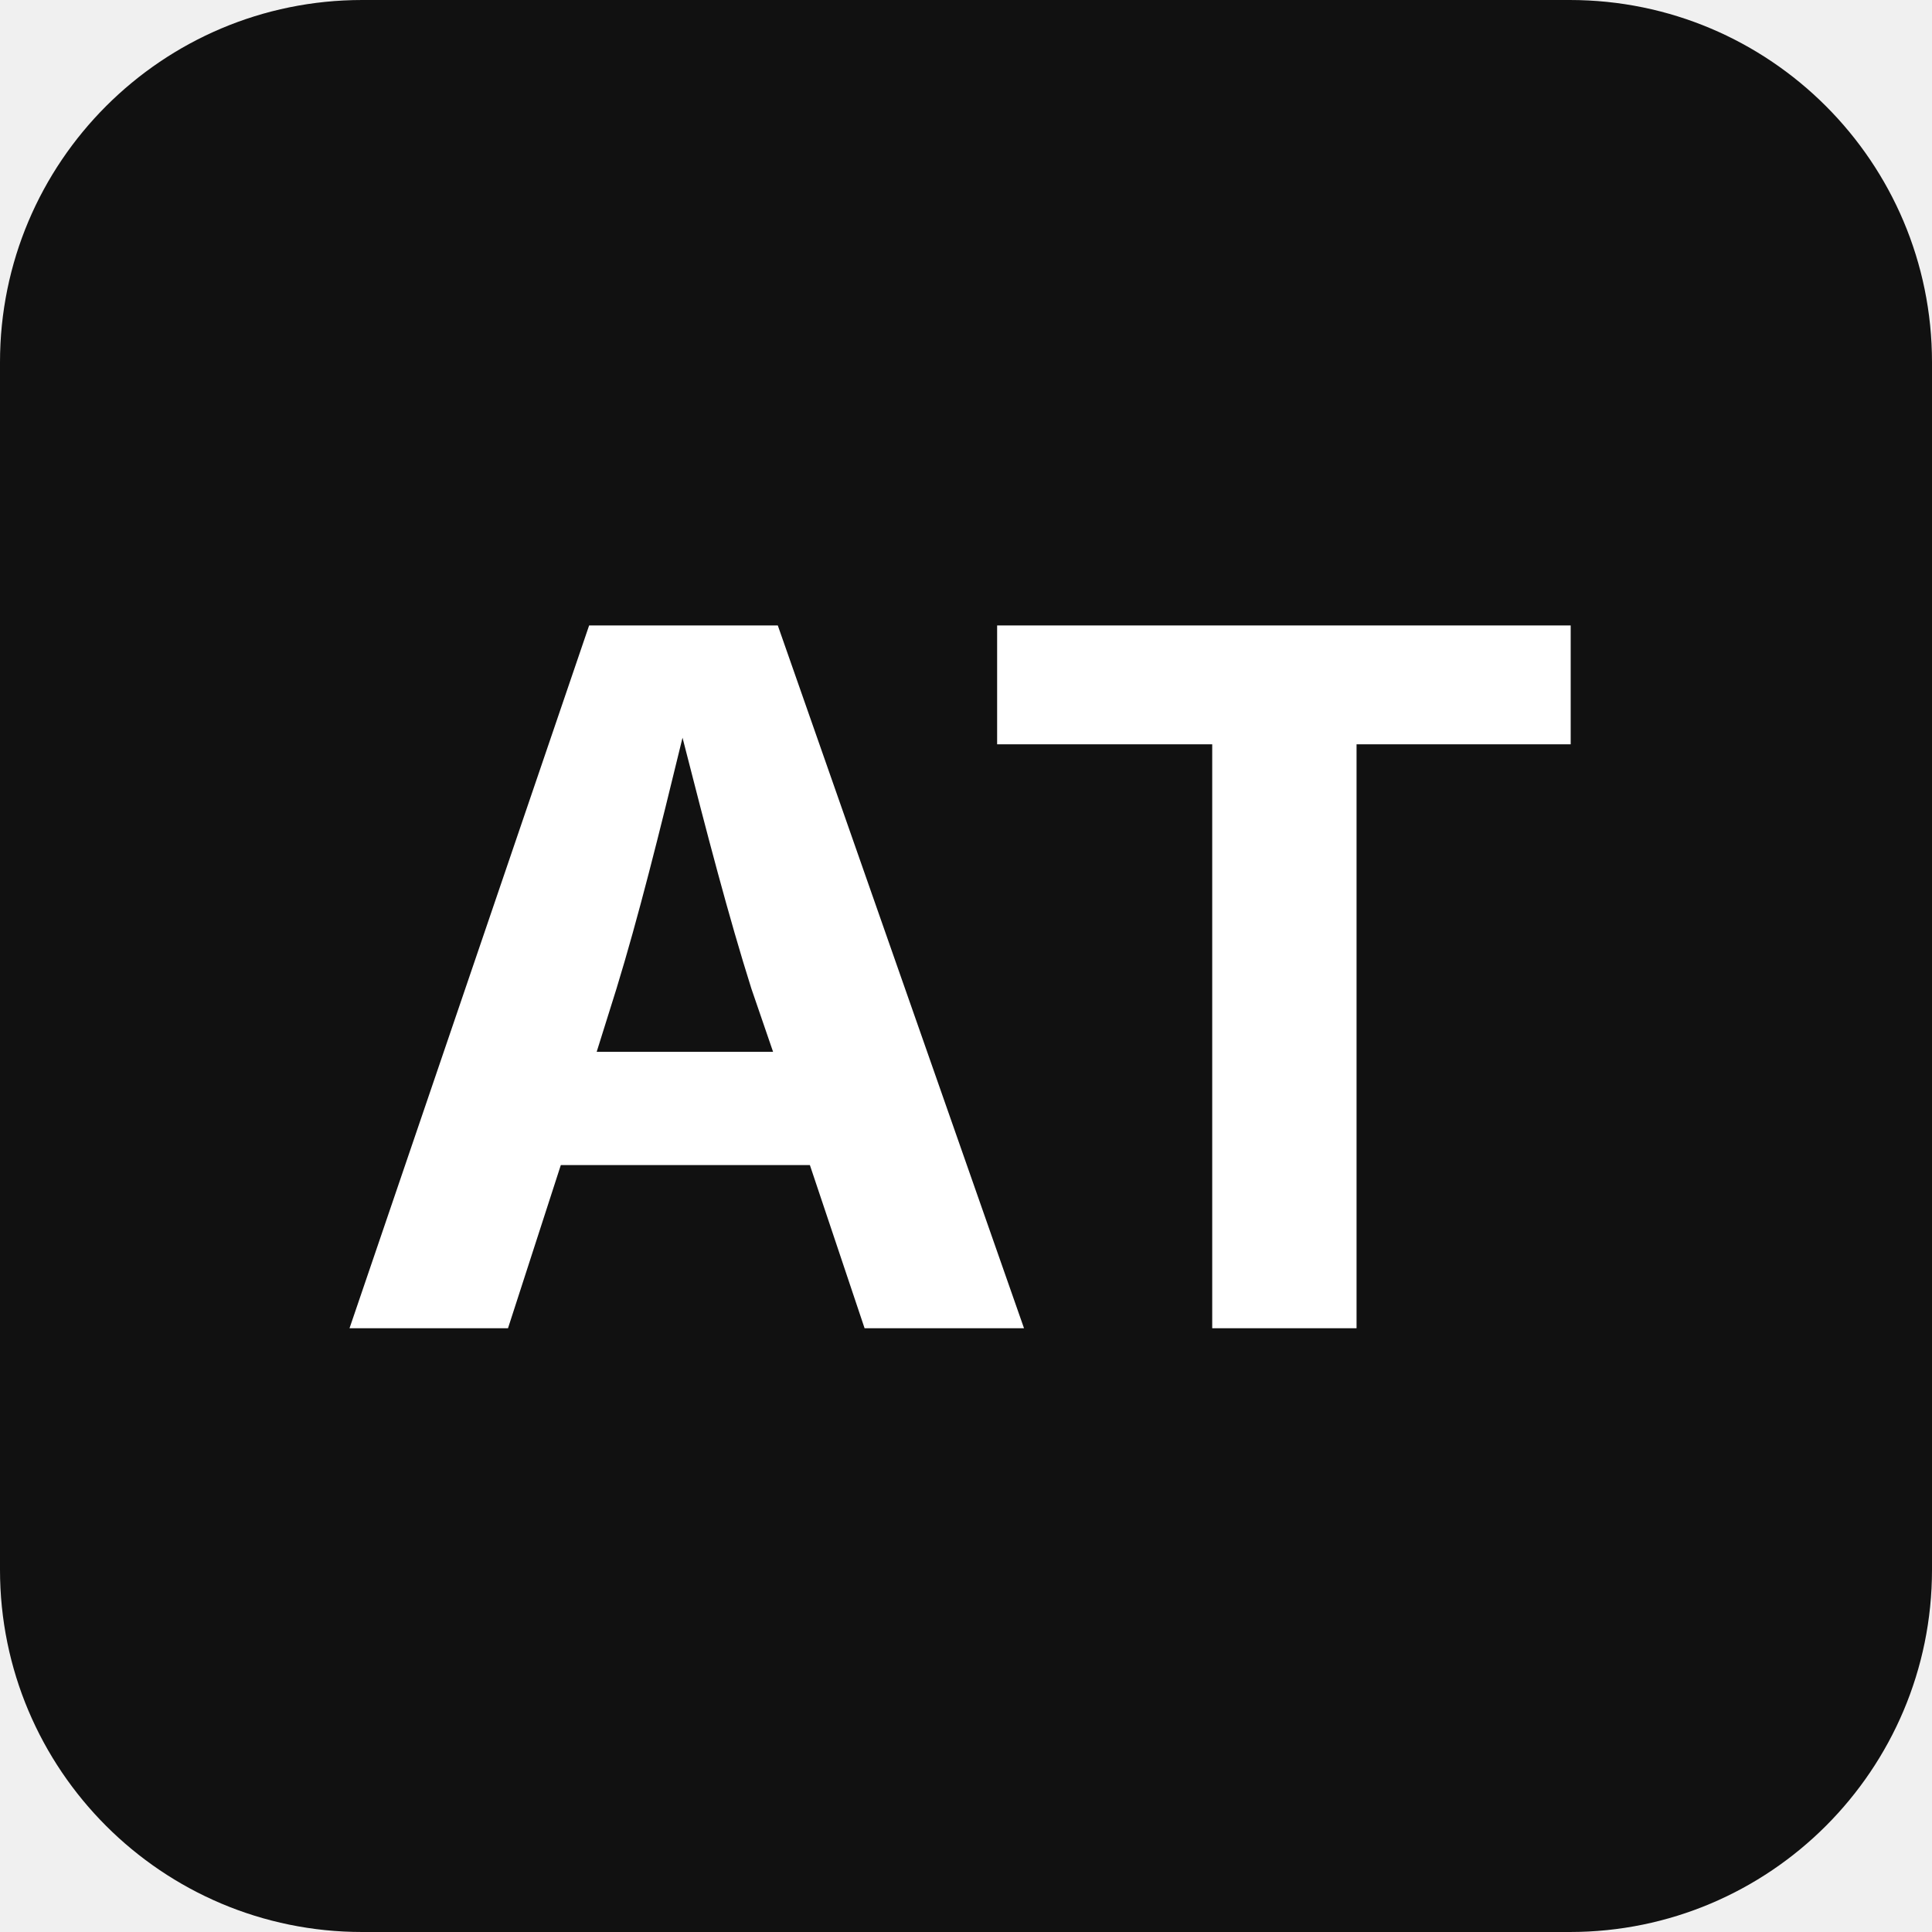
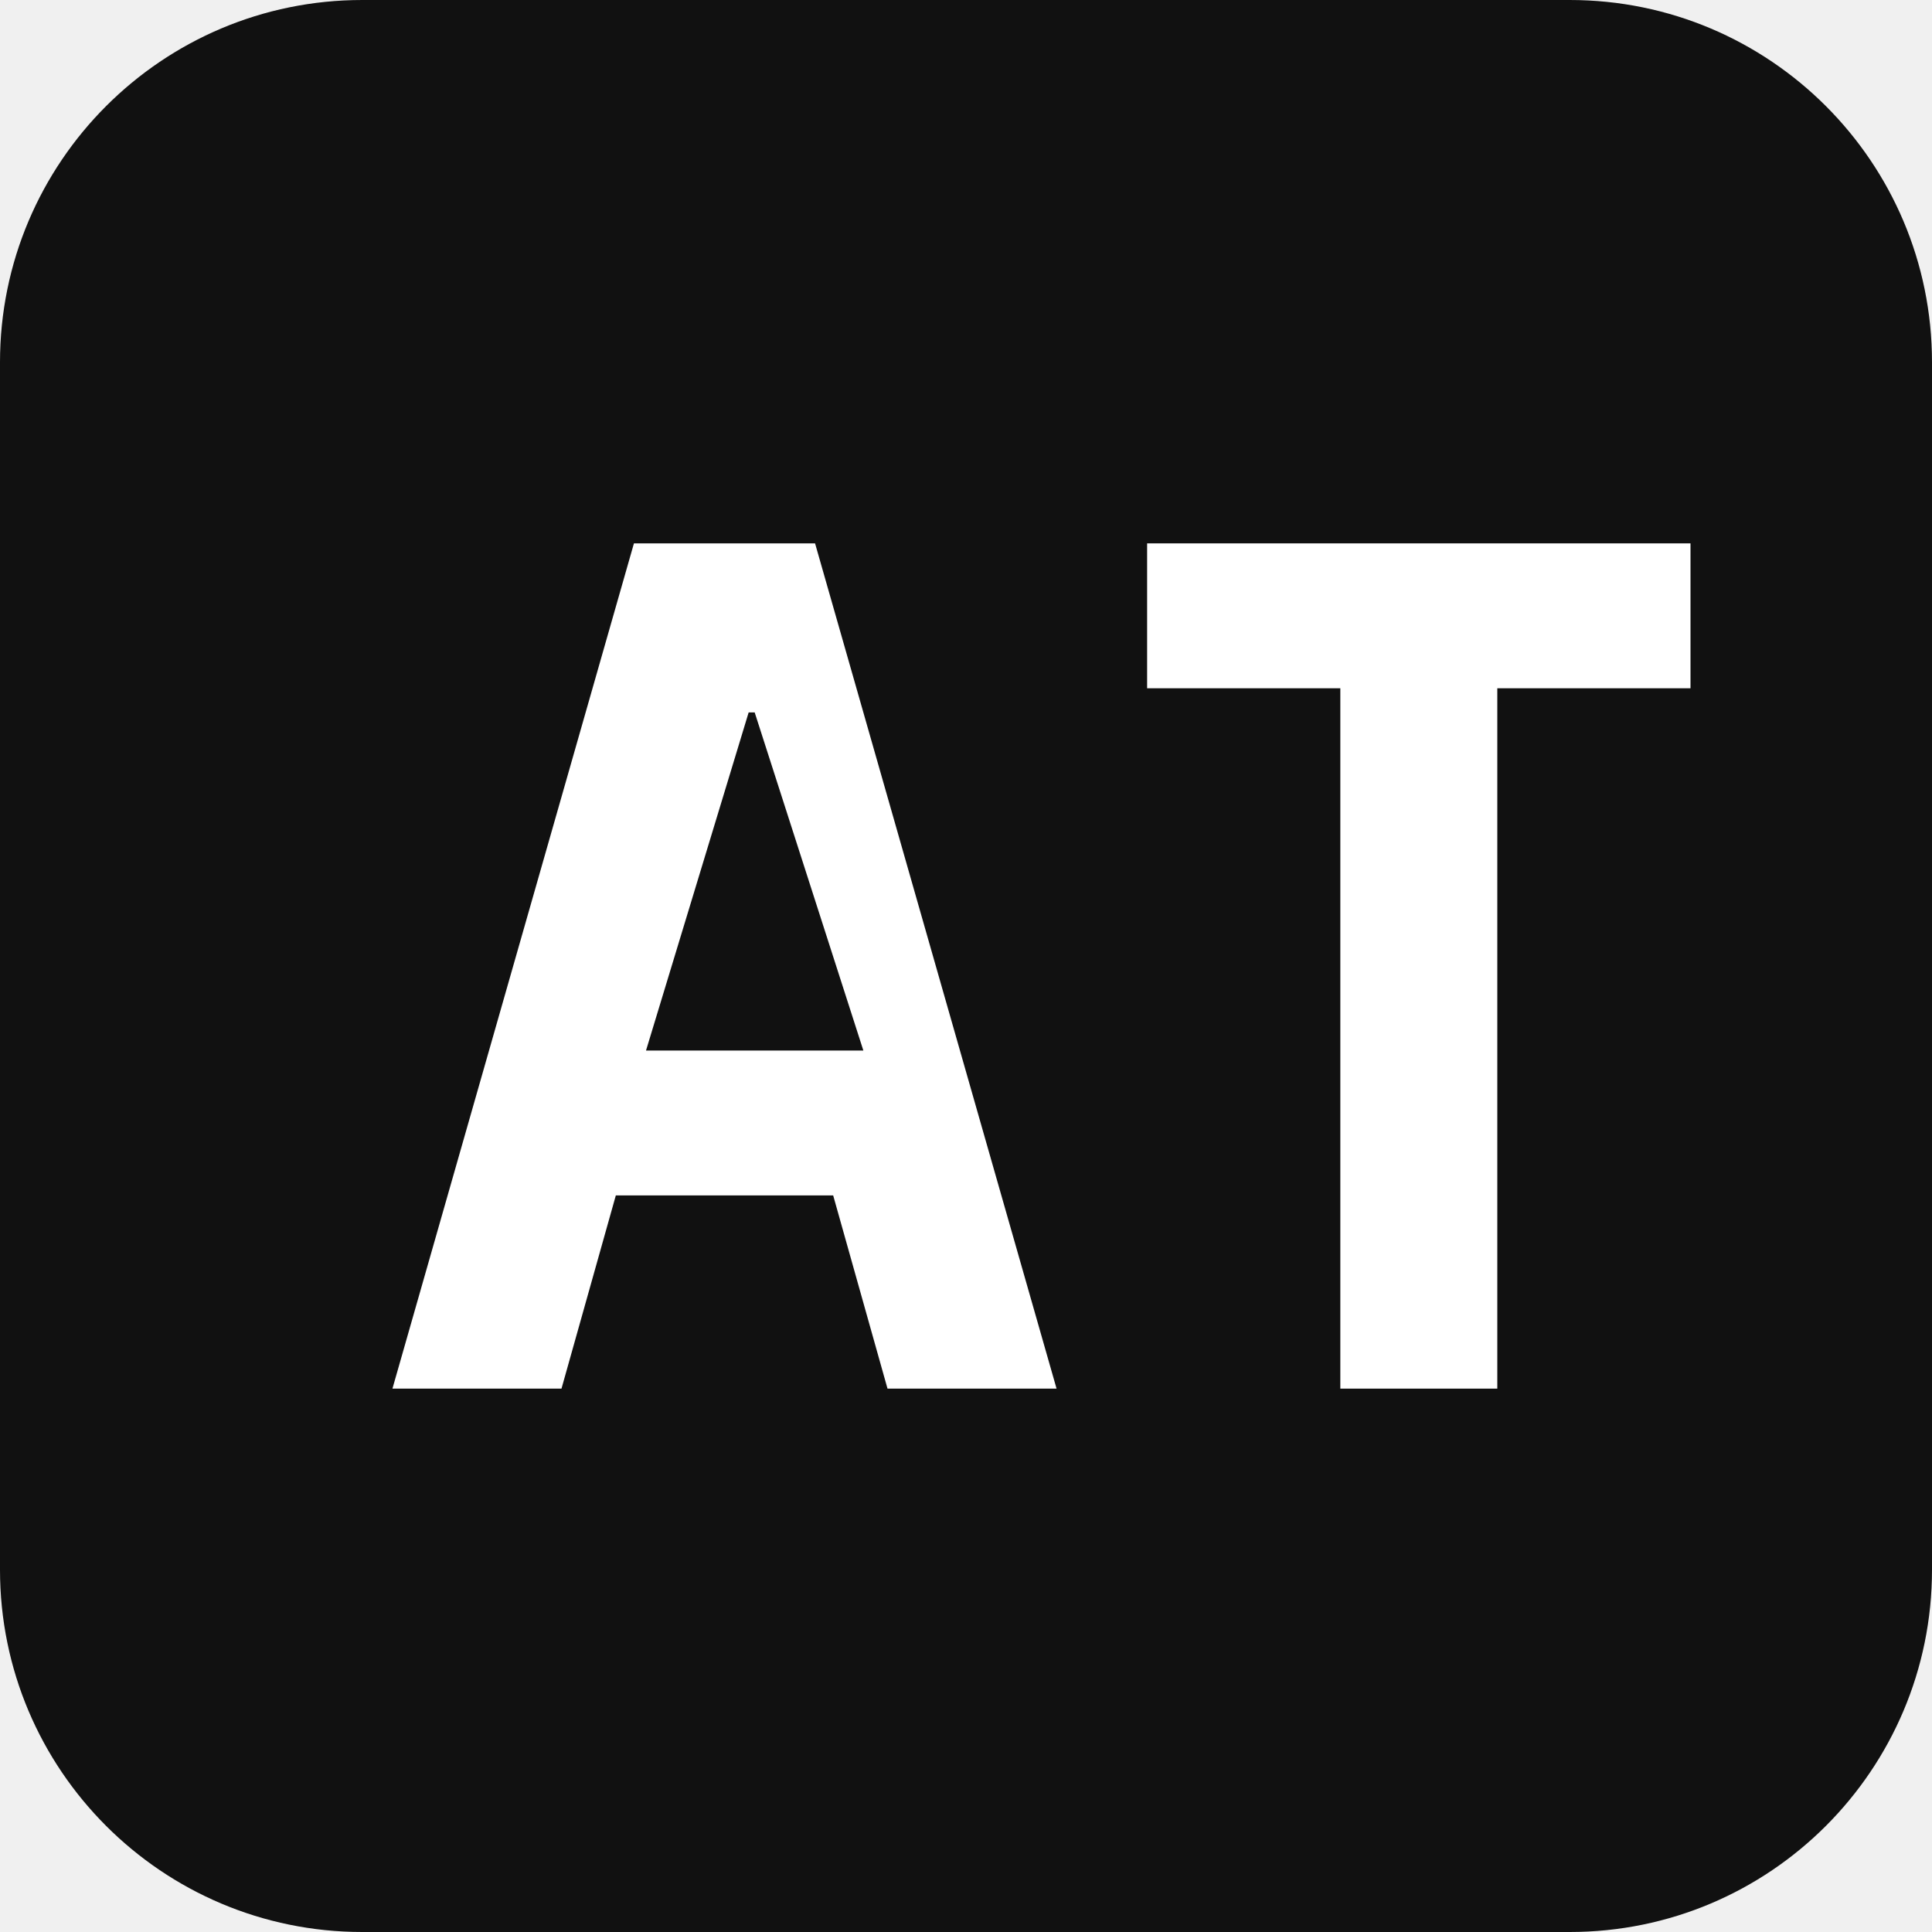
<svg xmlns="http://www.w3.org/2000/svg" width="32" height="32" viewBox="0 0 32 32">
  <rect width="32" height="32" rx="6" fill="#111" />
-   <text x="16" y="22" font-family="Inter, system-ui, sans-serif" font-size="16" font-weight="700" fill="#fff" text-anchor="middle">AT</text>
+   <path d="M6.5 23L10.5 9h3l4 14h-2.8l-.9-3.2H10.2L9.3 23H6.5zm4.2-5.6h3.6L12.5 11.8h-.1L10.7 17.4z" fill="#fff" />
+   <path d="M19 11.4V9h9v2.4h-3.2V23h-2.6V11.4H19z" fill="#fff" />
</svg>
